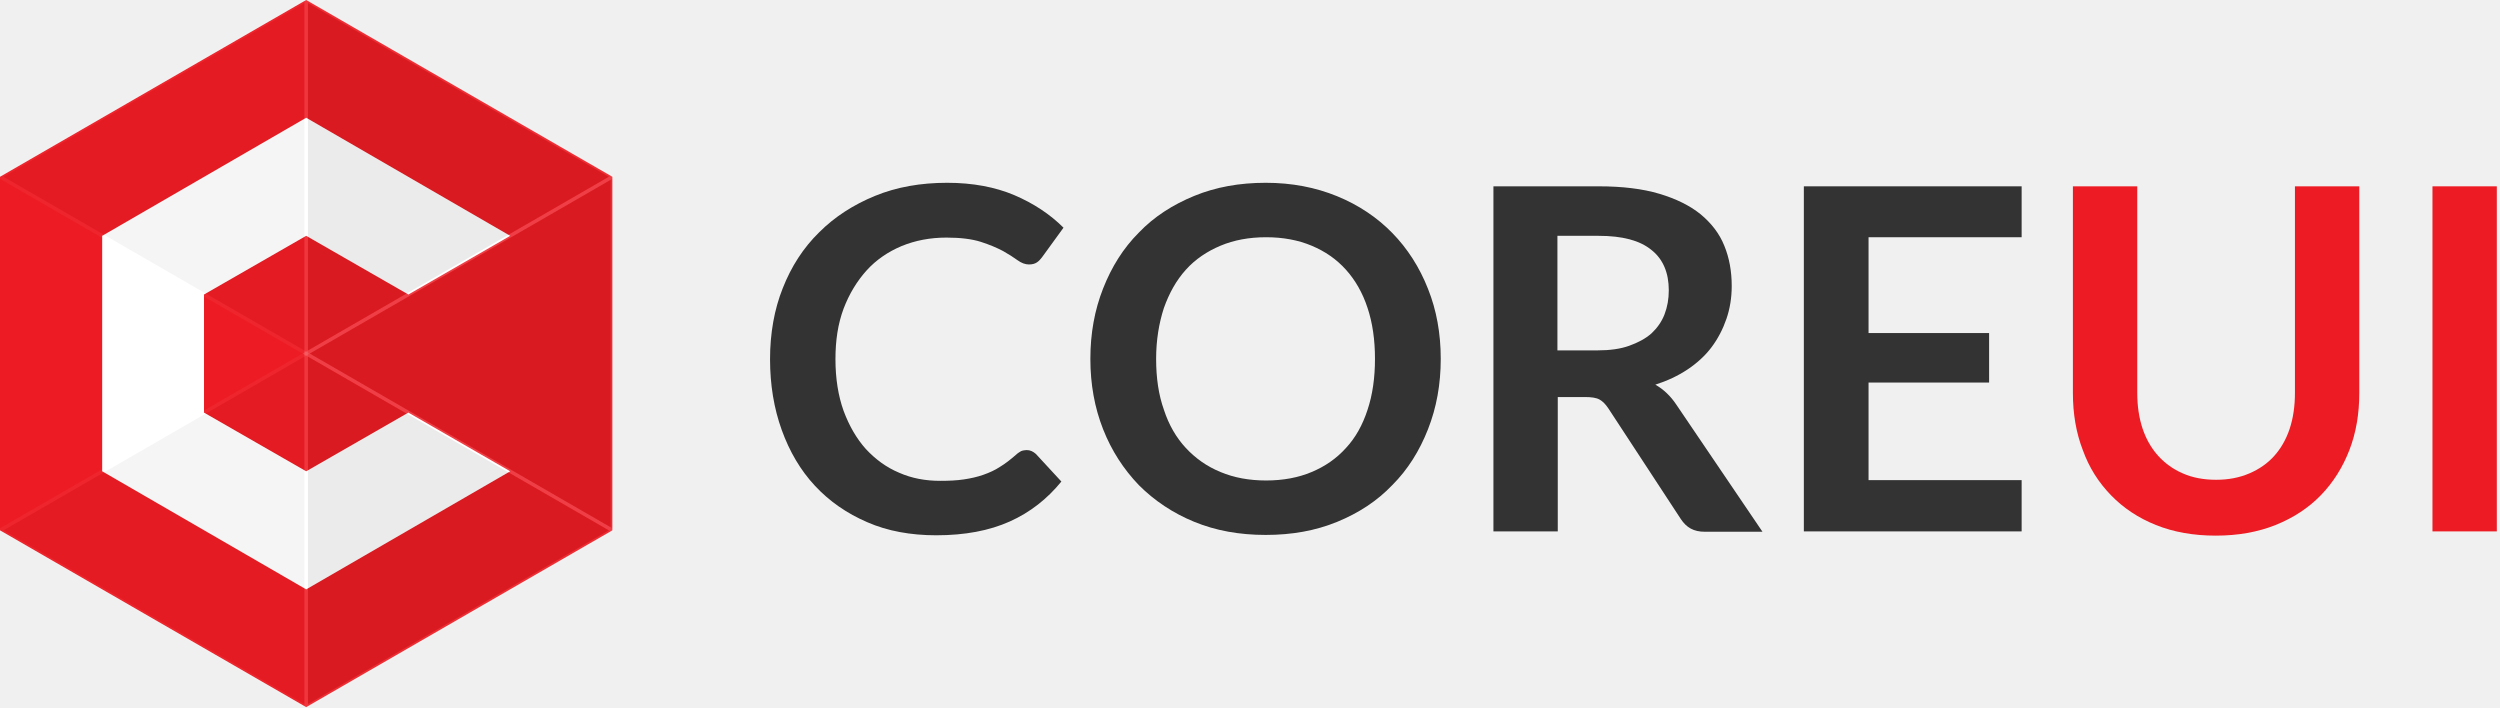
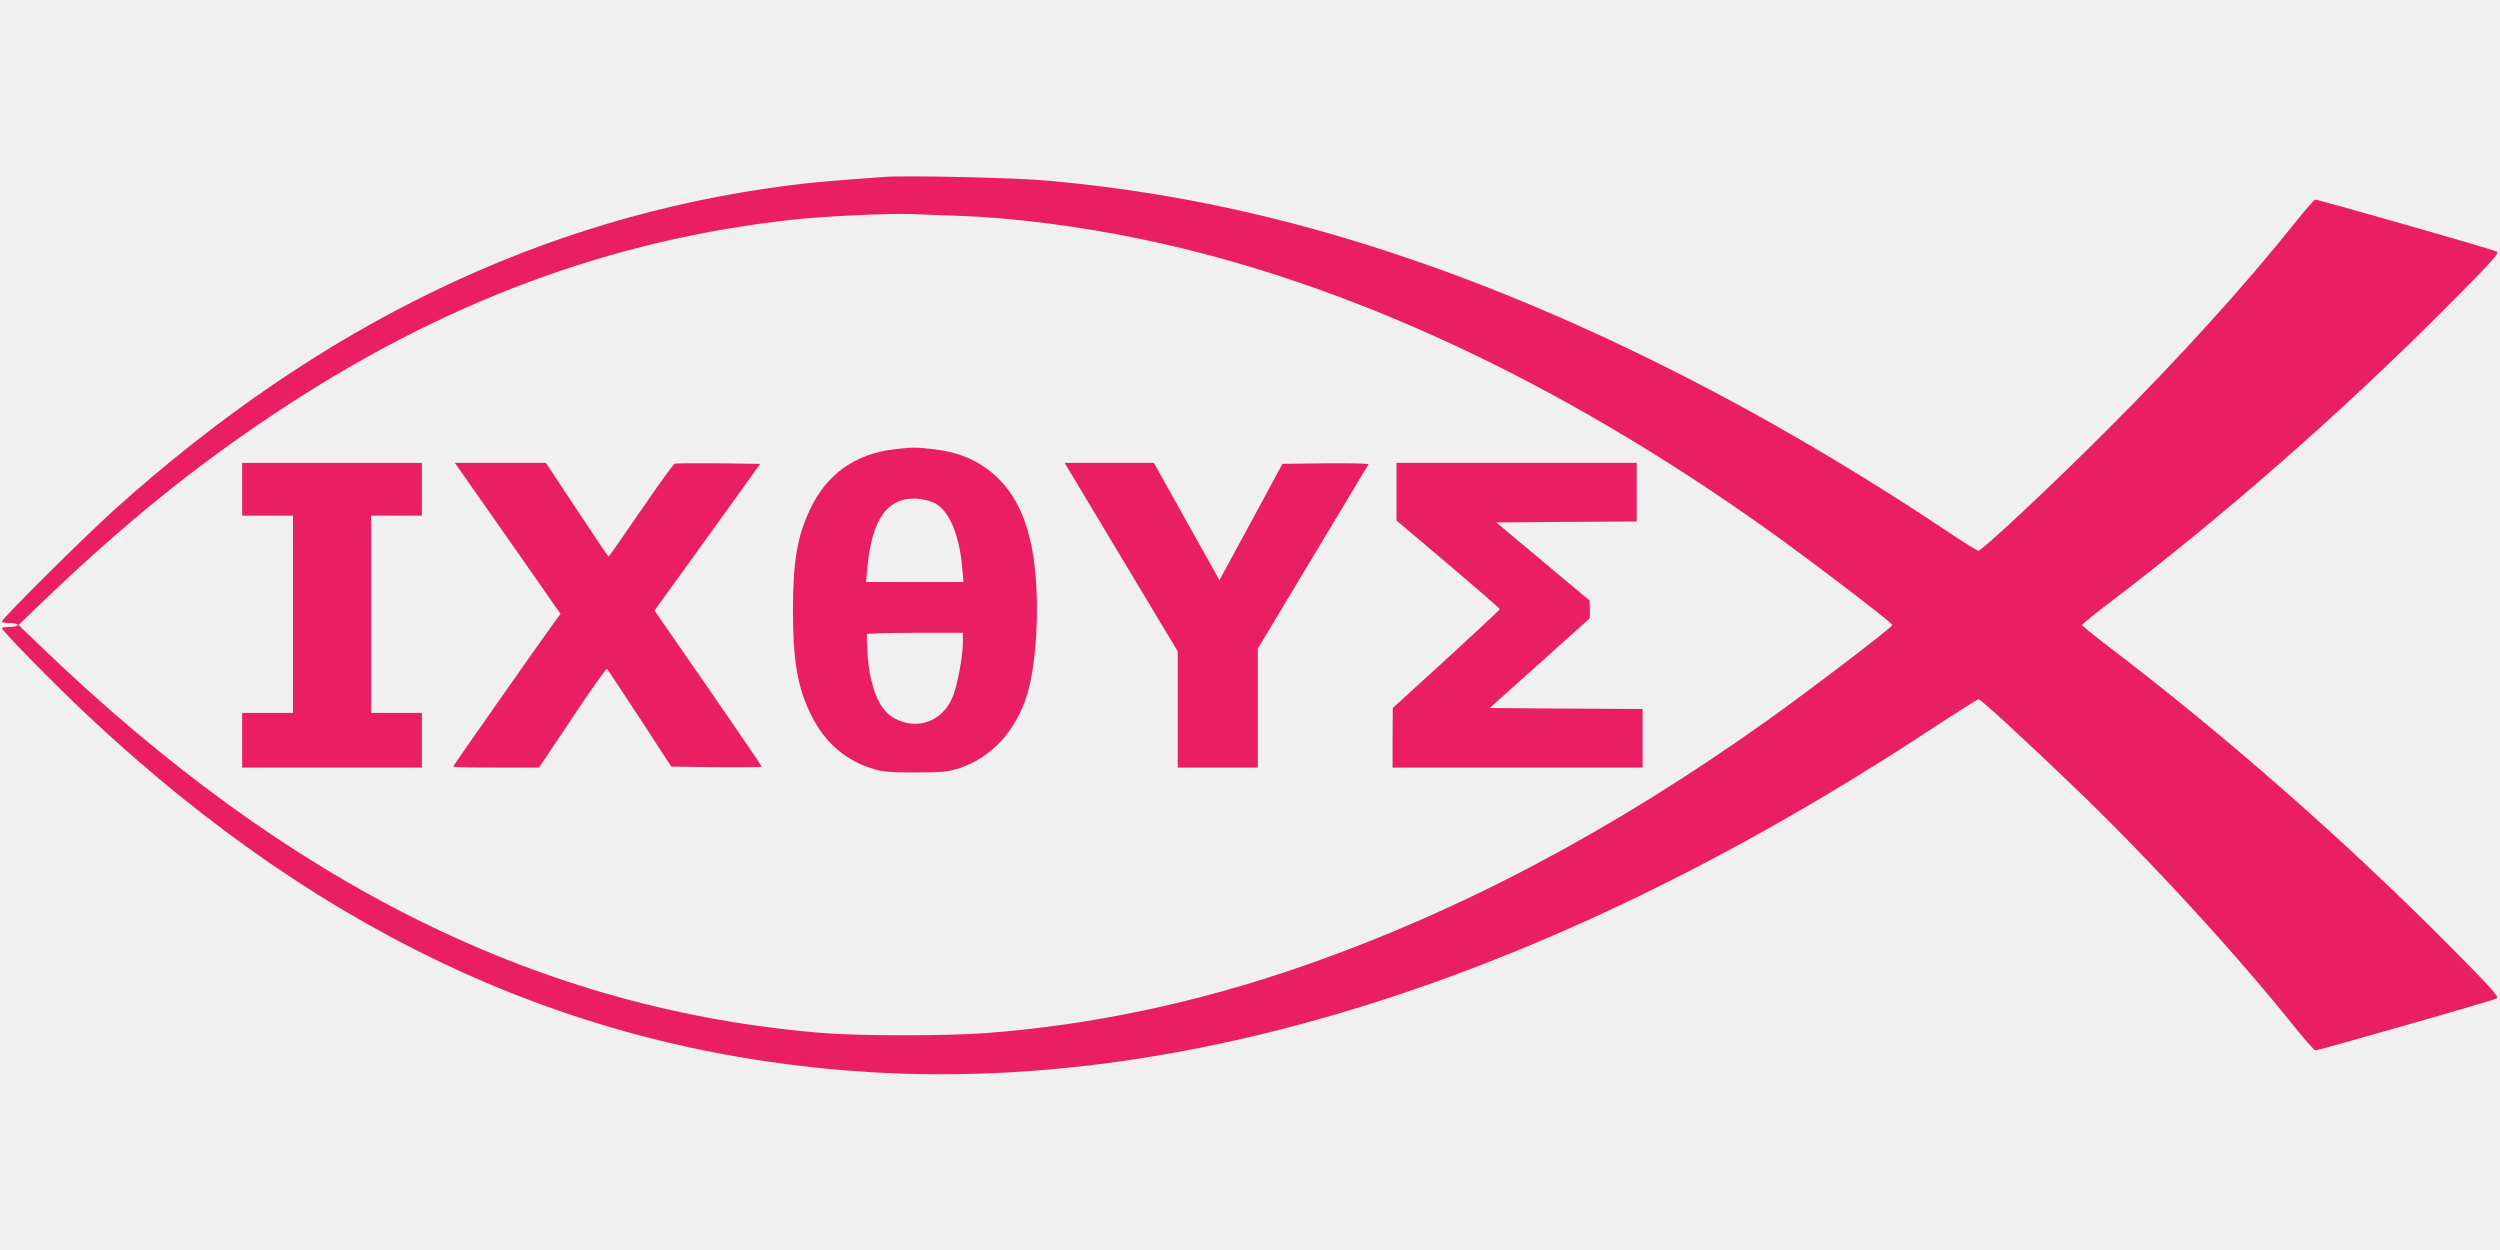
- <svg xmlns="http://www.w3.org/2000/svg" version="1.1" id="Warstwa_1" x="0px" y="0px" width="707.1px" height="200px" viewBox="0 0 707.1 200" enable-background="new 0 0 707.1 200" xml:space="preserve">
-   <polygon fill="#ED1C24" points="0,150 0,50 86.6,0 173.2,50 173.2,150 86.6,200 " />
-   <polygon fill="#FFFFFF" points="86.6,133.3 57.7,116.7 57.7,83.3 86.6,66.7 115.5,83.3 144.3,66.7 86.6,33.3 28.9,66.7 28.9,133.3   86.6,166.7 144.3,133.3 115.5,116.7 " />
-   <polygon opacity="0.04" stroke="#FFFFFF" stroke-miterlimit="10" enable-background="new    " points="0,50 86.6,100 86.6,0 " />
-   <polygon opacity="0.04" stroke="#FFFFFF" stroke-miterlimit="10" enable-background="new    " points="0,150 86.6,200 86.6,100 " />
-   <polygon opacity="0.08" stroke="#FFFFFF" stroke-miterlimit="10" enable-background="new    " points="86.6,100 173.2,150 173.2,50   " />
-   <polygon fill-opacity="0" points="86.6,100 0,50 0,150 " />
-   <polygon opacity="0.08" stroke="#FFFFFF" stroke-miterlimit="10" enable-background="new    " points="173.2,150 86.6,100 86.6,200   " />
-   <polygon opacity="0.08" stroke="#FFFFFF" stroke-miterlimit="10" enable-background="new    " points="173.2,50 86.6,0 86.6,100 " />
-   <g>
-     <path fill="#333333" d="M290.4,127.3c1,0,1.8,0.4,2.6,1.1l7.2,7.8c-4,4.9-8.8,8.7-14.6,11.3c-5.8,2.6-12.7,3.9-20.8,3.9   c-7.2,0-13.8-1.2-19.5-3.7c-5.8-2.5-10.7-5.9-14.8-10.3c-4.1-4.4-7.2-9.7-9.4-15.8c-2.2-6.1-3.3-12.8-3.3-20   c0-7.3,1.2-14.1,3.6-20.1c2.4-6.1,5.8-11.4,10.3-15.8c4.4-4.4,9.7-7.8,15.8-10.3s12.9-3.7,20.4-3.7c7.2,0,13.6,1.2,19,3.5   s10.1,5.4,13.9,9.2l-6.1,8.4c-0.4,0.5-0.8,1-1.4,1.4s-1.3,0.6-2.3,0.6s-2.1-0.4-3.2-1.2s-2.5-1.7-4.1-2.6c-1.7-0.9-3.8-1.8-6.3-2.6   c-2.5-0.8-5.8-1.2-9.7-1.2c-4.6,0-8.8,0.8-12.7,2.4c-3.8,1.6-7.2,3.9-9.9,6.9s-4.9,6.6-6.5,10.8c-1.6,4.3-2.3,9-2.3,14.3   c0,5.5,0.8,10.4,2.3,14.6c1.6,4.3,3.7,7.9,6.3,10.8c2.7,2.9,5.8,5.2,9.4,6.7c3.6,1.6,7.5,2.3,11.6,2.3c2.5,0,4.7-0.1,6.7-0.4   c2-0.3,3.8-0.7,5.5-1.3s3.3-1.3,4.8-2.3c1.5-0.9,3-2.1,4.5-3.4c0.4-0.4,0.9-0.7,1.4-1C289.3,127.4,289.9,127.3,290.4,127.3z" />
-     <path fill="#333333" d="M407.5,101.5c0,7.2-1.2,13.8-3.6,19.9s-5.7,11.4-10.1,15.8c-4.3,4.5-9.5,7.9-15.6,10.4s-12.8,3.7-20.2,3.7   c-7.4,0-14.1-1.2-20.2-3.7s-11.3-6-15.7-10.4c-4.3-4.5-7.7-9.7-10.1-15.8c-2.4-6.1-3.6-12.7-3.6-19.9c0-7.2,1.2-13.8,3.6-19.9   s5.7-11.4,10.1-15.8c4.3-4.5,9.6-7.9,15.7-10.4s12.8-3.7,20.2-3.7c7.4,0,14.1,1.3,20.2,3.8s11.3,6,15.6,10.4   c4.3,4.4,7.7,9.7,10.1,15.8C406.3,87.7,407.5,94.3,407.5,101.5z M388.9,101.5c0-5.4-0.7-10.2-2.1-14.4c-1.4-4.3-3.5-7.9-6.1-10.8   c-2.7-3-5.9-5.2-9.7-6.8c-3.8-1.6-8.1-2.4-12.9-2.4s-9.1,0.8-12.9,2.4s-7.1,3.8-9.8,6.8c-2.7,3-4.7,6.6-6.2,10.8   c-1.4,4.3-2.2,9.1-2.2,14.4c0,5.4,0.7,10.2,2.2,14.4c1.4,4.3,3.5,7.9,6.2,10.8s5.9,5.2,9.8,6.8c3.8,1.6,8.1,2.4,12.9,2.4   s9.1-0.8,12.9-2.4c3.8-1.6,7-3.8,9.7-6.8c2.7-2.9,4.7-6.5,6.1-10.8C388.2,111.7,388.9,106.9,388.9,101.5z" />
-     <path fill="#333333" d="M440.6,112.2v38.1h-18.2V52.7h29.8c6.7,0,12.4,0.7,17.1,2.1c4.7,1.4,8.6,3.3,11.7,5.8   c3,2.5,5.3,5.4,6.7,8.9c1.4,3.4,2.1,7.2,2.1,11.4c0,3.3-0.5,6.4-1.5,9.3s-2.4,5.6-4.2,8c-1.8,2.4-4.1,4.5-6.8,6.3   c-2.7,1.8-5.7,3.2-9.1,4.3c2.3,1.3,4.3,3.2,5.9,5.6l24.4,36h-16.3c-1.6,0-2.9-0.3-4-0.9c-1.1-0.6-2-1.5-2.8-2.7l-20.5-31.3   c-0.8-1.2-1.6-2-2.5-2.5s-2.3-0.7-4.1-0.7h-7.7V112.2z M440.6,99.1h11.3c3.4,0,6.4-0.4,8.9-1.3s4.6-2,6.3-3.5   c1.6-1.5,2.9-3.3,3.7-5.4c0.8-2.1,1.2-4.3,1.2-6.8c0-4.9-1.6-8.8-4.9-11.4c-3.3-2.7-8.2-4-15-4h-11.6v32.4H440.6z" />
-     <path fill="#333333" d="M571.8,52.7v14.4h-43.3v27.1h34.1v14h-34.1v27.6h43.3v14.5h-61.6V52.7H571.8z" />
-     <path fill="#ED1C24" d="M626.8,135.7c3.5,0,6.6-0.6,9.4-1.8c2.8-1.2,5.1-2.8,7-4.9c1.9-2.1,3.4-4.7,4.4-7.7s1.5-6.4,1.5-10.1V52.7   h18.2v58.5c0,5.8-0.9,11.2-2.8,16.1c-1.9,4.9-4.6,9.2-8.1,12.8c-3.5,3.6-7.8,6.4-12.8,8.4s-10.6,3-16.9,3s-11.9-1-16.9-3   s-9.2-4.8-12.7-8.4c-3.5-3.6-6.2-7.8-8-12.8c-1.9-4.9-2.8-10.3-2.8-16.1V52.7h18.2v58.4c0,3.7,0.5,7.1,1.5,10.1s2.5,5.6,4.4,7.7   s4.2,3.8,7,5C620.1,135.1,623.3,135.7,626.8,135.7z" />
-     <path fill="#ED1C24" d="M706.2,150.3H688V52.7h18.2V150.3z" />
+ <svg xmlns="http://www.w3.org/2000/svg" version="1.0" width="1280pt" height="640pt" viewBox="0 0 1280 640" preserveAspectRatio="xMidYMid meet">
+   <g transform="translate(0,640) scale(0.1,-0.1)" fill="#e91e63" stroke="none">
+     <path d="M4525 5494 c-287 -21 -371 -28 -500 -45 -1249 -163 -2383 -710 -3434 -1654 -158 -142 -581 -562 -581 -577 0 -4 18 -8 40 -8 22 0 40 -4 40 -10 0 -5 -18 -10 -40 -10 -22 0 -40 -3 -40 -6 0 -14 277 -296 444 -452 1217 -1141 2522 -1733 4011 -1822 1658 -98 3518 504 5423 1757 128 84 237 153 242 153 12 0 237 -207 494 -454 386 -371 829 -854 1130 -1231 49 -60 94 -111 100 -113 10 -2 890 249 929 266 15 6 -24 50 -235 263 -549 553 -1168 1095 -1771 1553 -64 49 -117 92 -117 96 0 4 53 47 117 96 601 456 1210 989 1762 1544 221 222 260 266 245 272 -40 17 -920 268 -930 266 -6 -2 -51 -52 -99 -113 -261 -327 -601 -702 -965 -1065 -275 -276 -642 -620 -661 -620 -5 0 -76 44 -157 98 -1058 707 -2139 1229 -3147 1521 -489 142 -963 231 -1460 276 -158 15 -726 28 -840 19z m386 -199 c269 -9 624 -54 941 -121 1039 -217 2129 -724 3199 -1487 223 -159 638 -476 638 -487 0 -11 -407 -322 -638 -487 -793 -565 -1572 -978 -2380 -1259 -538 -188 -1090 -304 -1631 -344 -190 -14 -638 -14 -815 0 -1448 115 -2742 754 -4020 1984 l-110 106 110 106 c419 403 783 699 1205 979 854 568 1716 889 2655 991 170 18 480 32 600 28 44 -2 155 -6 246 -9z" />
+     <path d="M4575 4099 c-196 -23 -342 -127 -426 -304 -67 -139 -89 -268 -89 -520 0 -257 23 -392 90 -530 68 -140 169 -231 306 -277 61 -20 88 -23 229 -23 141 0 168 3 230 23 163 55 288 192 344 376 48 156 64 449 37 668 -30 237 -108 392 -250 493 -76 53 -156 82 -266 95 -93 11 -104 11 -205 -1z m211 -275 c74 -38 127 -164 141 -336 l6 -68 -250 0 -249 0 7 76 c24 249 104 359 255 351 28 -2 68 -12 90 -23z m144 -713 c0 -67 -26 -211 -50 -273 -49 -130 -182 -181 -302 -115 -63 34 -104 114 -127 242 -8 49 -15 156 -12 188 1 4 111 7 246 7 l245 0 0 -49z" />
+     <path d="M1240 3895 l0 -135 130 0 130 0 0 -505 0 -505 -130 0 -130 0 0 -140 0 -140 460 0 460 0 0 140 0 140 -130 0 -130 0 0 505 0 505 130 0 130 0 0 135 0 135 -460 0 -460 0 0 -135z" />
+     <path d="M2383 3953 c30 -43 152 -217 271 -387 l216 -309 -34 -46 c-87 -120 -516 -732 -516 -736 0 -3 99 -5 220 -5 l220 0 171 256 c94 141 173 253 177 250 3 -4 79 -118 168 -254 l161 -247 232 -3 c127 -1 231 0 231 3 0 3 -123 184 -274 402 l-275 397 33 46 c19 25 140 194 271 375 l237 330 -213 3 c-118 1 -219 0 -225 -2 -6 -2 -84 -110 -173 -240 -89 -130 -163 -236 -165 -236 -2 0 -75 108 -162 240 l-159 240 -233 0 -233 0 54 -77z" />
+     <path d="M5740 3548 l290 -483 0 -297 0 -298 205 0 205 0 0 305 0 304 281 468 c155 257 283 471 286 476 2 4 -96 6 -218 5 l-223 -3 -143 -265 c-79 -146 -152 -280 -162 -298 l-17 -33 -168 300 -168 301 -228 0 -229 0 289 -482z" />
+     <path d="M7150 3883 l0 -148 265 -224 c146 -124 265 -227 264 -230 0 -3 -123 -118 -274 -256 l-274 -250 -1 -152 0 -153 640 0 640 0 0 150 0 150 -391 2 -392 3 257 230 256 230 0 45 -1 45 -239 200 -239 200 360 3 359 2 0 150 0 150 -615 0 -615 0 0 -147z" />
  </g>
</svg>
